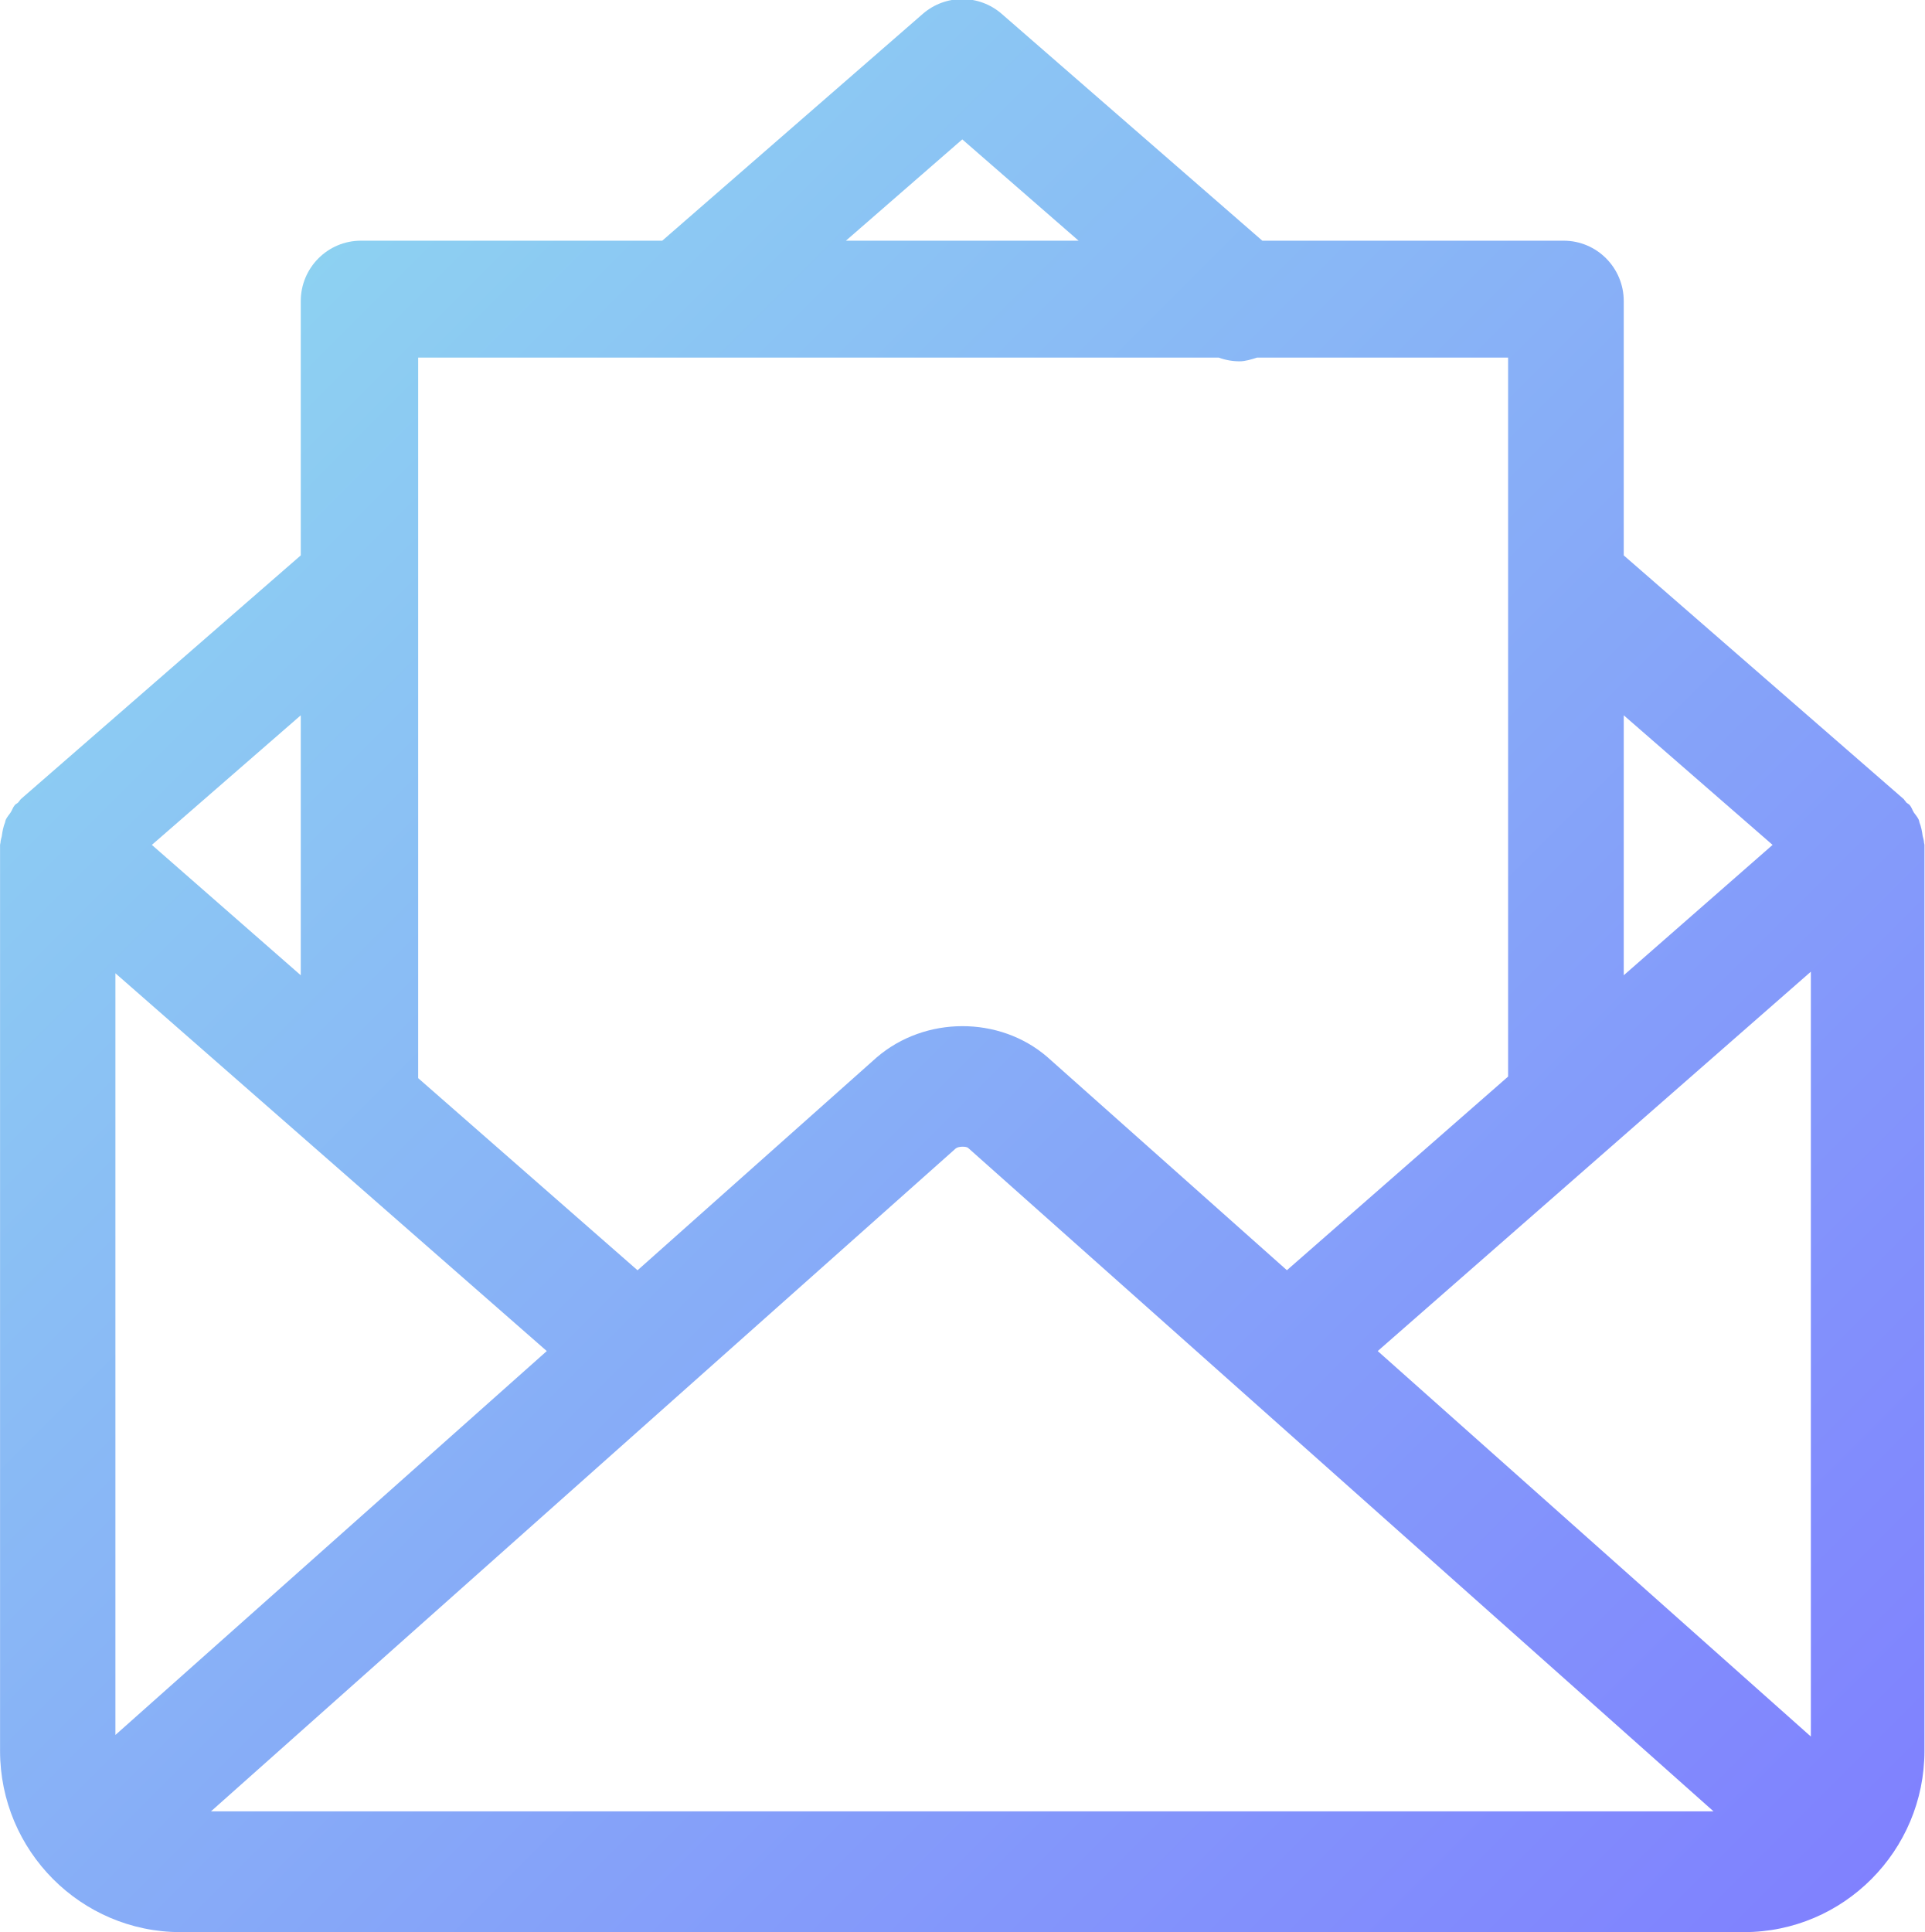
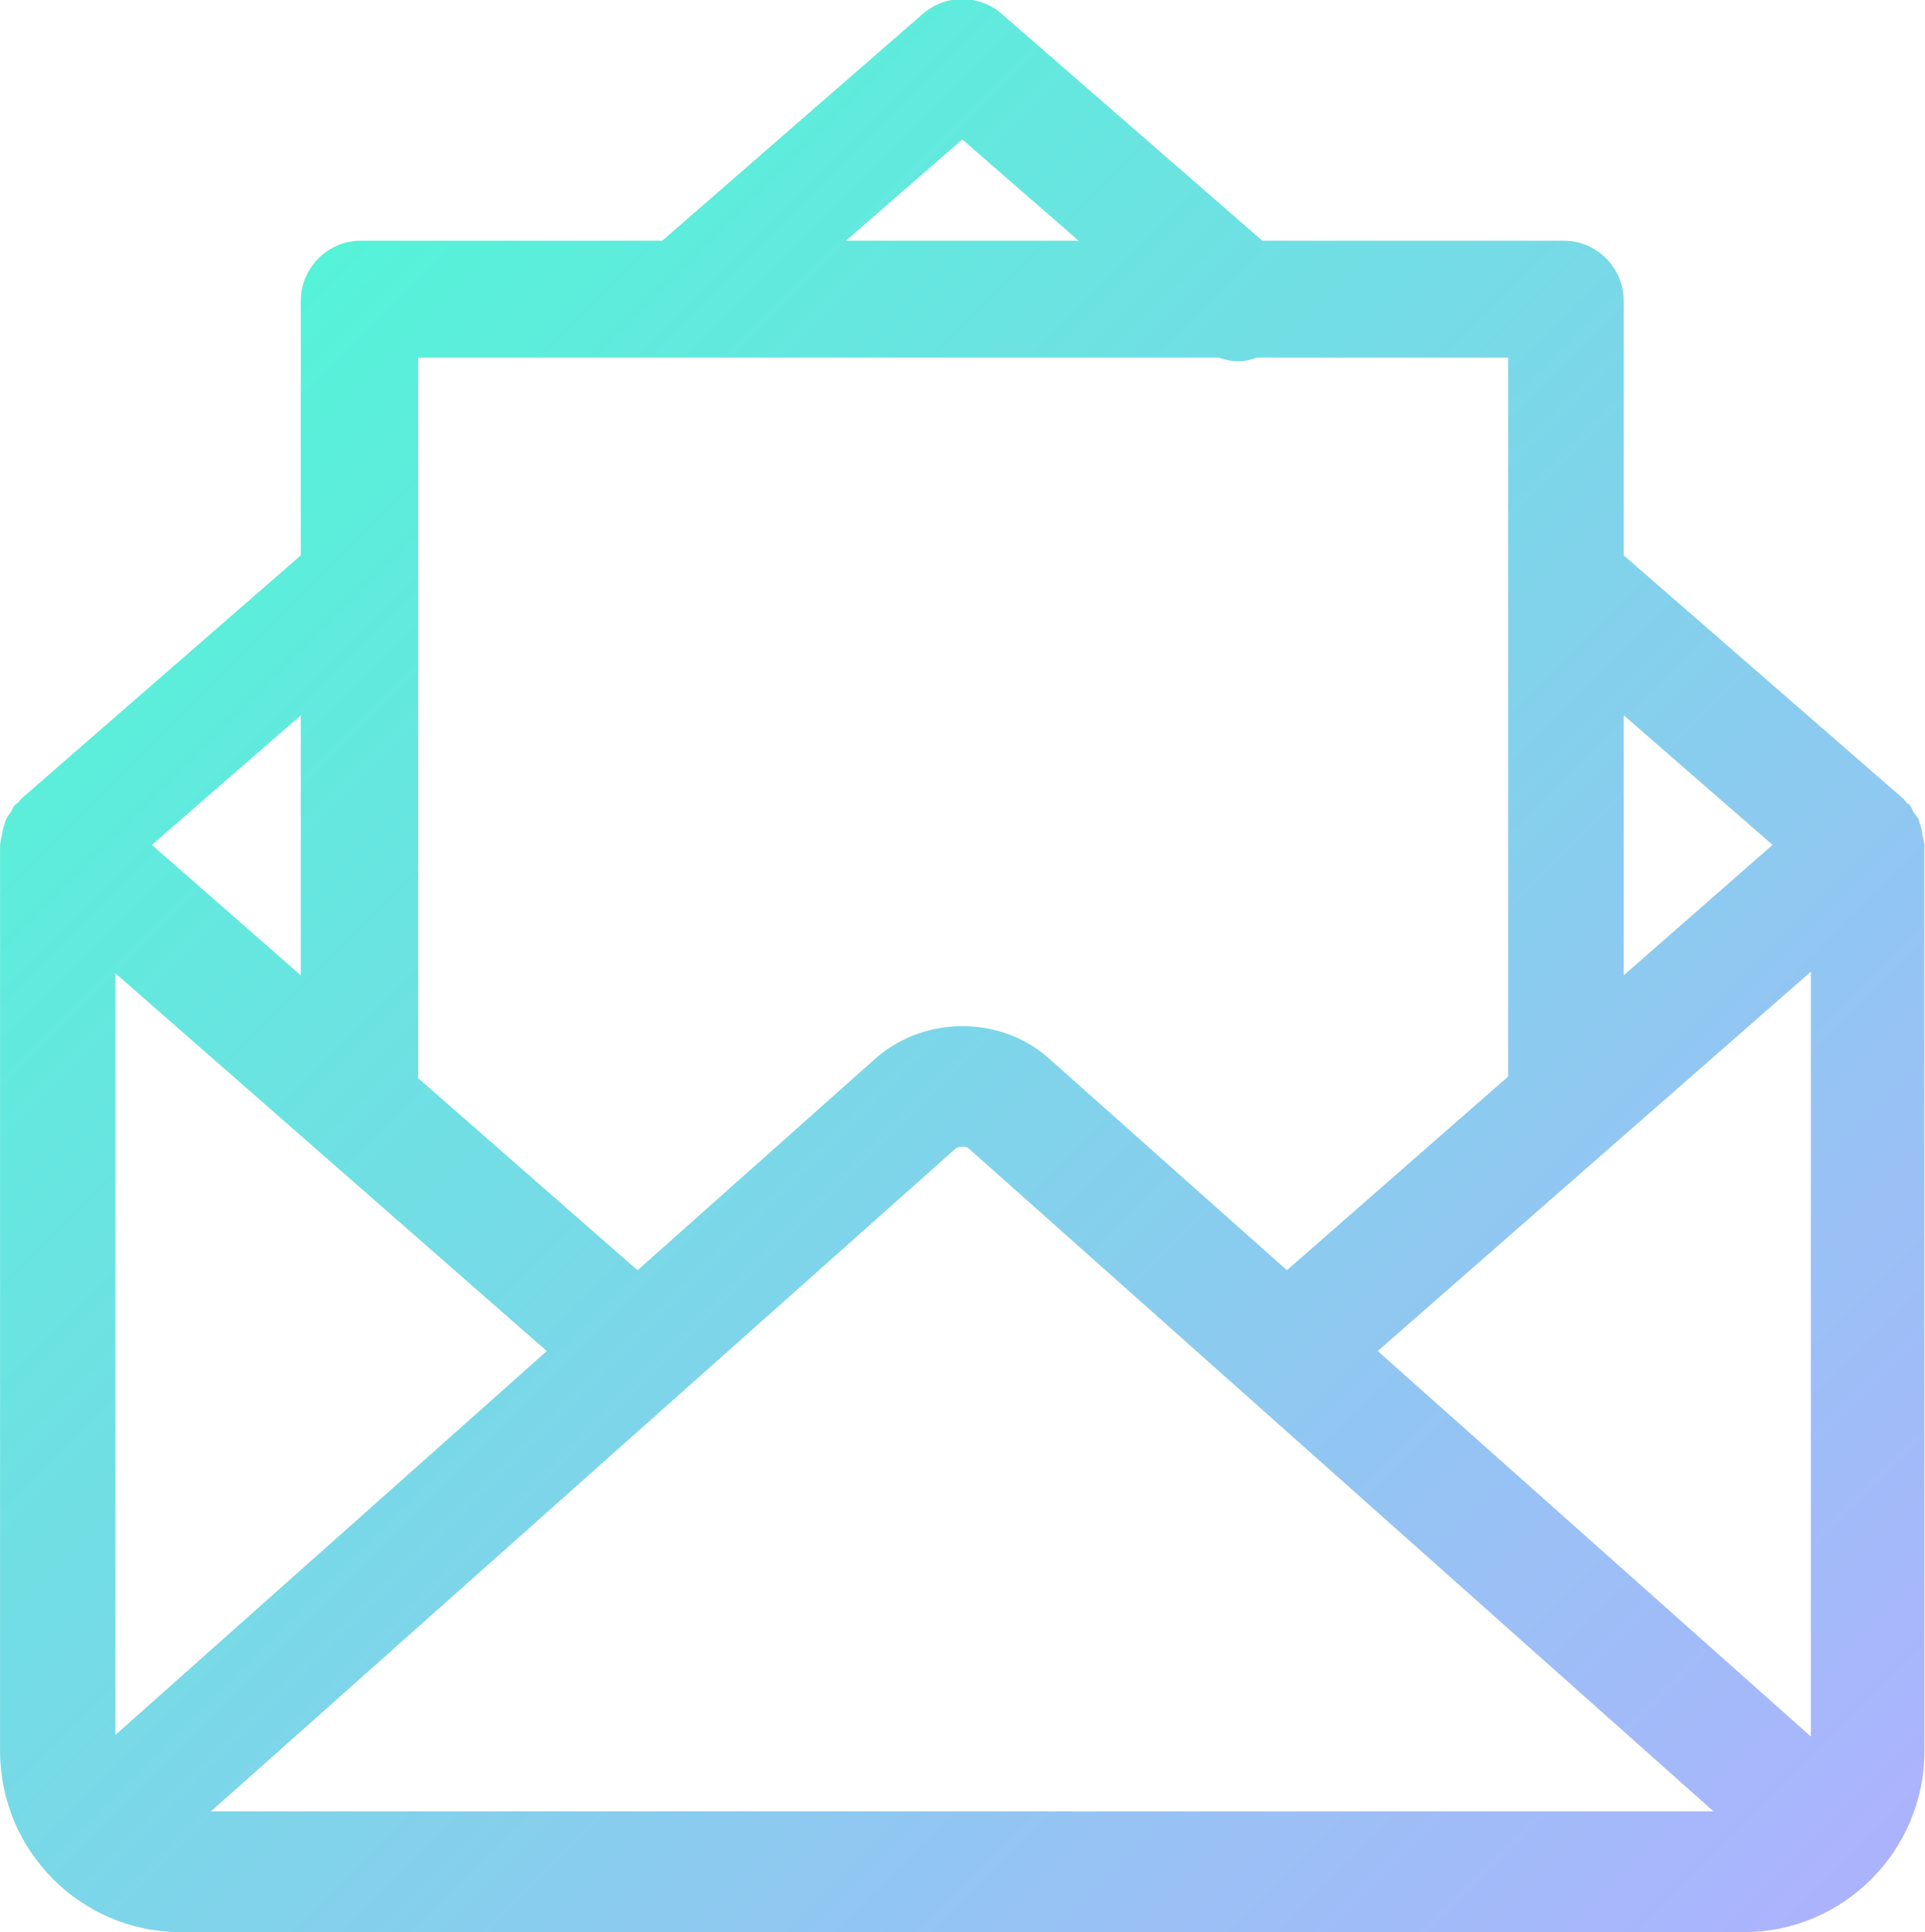
<svg xmlns="http://www.w3.org/2000/svg" fill="url(#envelopeGradient)" preserveAspectRatio="xMidYMid" width="31.781" height="31.906" viewBox="0 0 31.781 31.906">
  <defs>
    <linearGradient id="envelopeGradient" x1="0%" y1="0%" x2="100%" y2="100%">
-       <stop offset="0%" stop-color="#90e0ef" />
-       <stop offset="100%" stop-color="#7f7eff" />
+       <stop offset="0%" stop-color="#44ffd1" />
+       <stop offset="100%" stop-color="#b0b0ff" />
    </linearGradient>
  </defs>
  <path d="M28.802,31.908 L2.981,31.908 C1.338,31.908 0.001,30.566 0.001,28.915 L0.001,13.951 C0.001,13.938 0.008,13.928 0.008,13.916 C0.009,13.880 0.021,13.846 0.029,13.811 C0.040,13.731 0.054,13.655 0.084,13.580 C0.088,13.566 0.089,13.551 0.095,13.538 C0.115,13.495 0.146,13.459 0.174,13.420 C0.201,13.379 0.213,13.333 0.245,13.295 C0.262,13.276 0.284,13.269 0.301,13.252 C0.309,13.244 0.314,13.233 0.322,13.225 C0.331,13.216 0.335,13.205 0.344,13.197 L4.967,9.172 L4.967,4.973 C4.967,4.422 5.412,3.975 5.960,3.975 L10.937,3.975 L15.241,0.228 C15.615,-0.096 16.168,-0.096 16.542,0.228 L20.847,3.975 L25.823,3.975 C26.372,3.975 26.816,4.422 26.816,4.973 L26.816,9.172 L31.440,13.197 C31.449,13.205 31.452,13.217 31.462,13.225 C31.470,13.233 31.475,13.244 31.483,13.253 C31.500,13.269 31.522,13.277 31.538,13.295 C31.570,13.332 31.582,13.378 31.607,13.418 C31.636,13.458 31.668,13.495 31.688,13.538 C31.694,13.552 31.695,13.567 31.699,13.581 C31.729,13.655 31.742,13.730 31.753,13.808 C31.762,13.844 31.774,13.879 31.775,13.916 C31.775,13.928 31.782,13.938 31.782,13.951 L31.782,28.915 C31.782,30.566 30.445,31.908 28.802,31.908 ZM28.298,29.913 L15.988,18.957 C15.955,18.929 15.827,18.929 15.783,18.967 L3.485,29.913 L28.298,29.913 ZM1.906,28.652 L9.030,22.312 L1.906,16.073 L1.906,28.652 ZM2.508,13.953 L4.967,16.106 L4.967,11.813 L2.508,13.953 ZM15.892,2.302 L13.970,3.975 L17.813,3.975 L15.892,2.302 ZM20.759,5.906 C20.665,5.935 20.570,5.967 20.472,5.967 C20.356,5.967 20.240,5.947 20.129,5.906 L6.906,5.906 L6.906,17.805 L10.529,20.978 L14.478,17.463 C15.277,16.776 16.506,16.776 17.293,17.453 L21.253,20.977 L24.906,17.779 L24.906,5.906 L20.759,5.906 ZM26.816,11.813 L26.816,16.106 L29.274,13.953 L26.816,11.813 ZM29.906,16.047 L22.753,22.312 L29.906,28.678 L29.906,16.047 Z" />
</svg>
